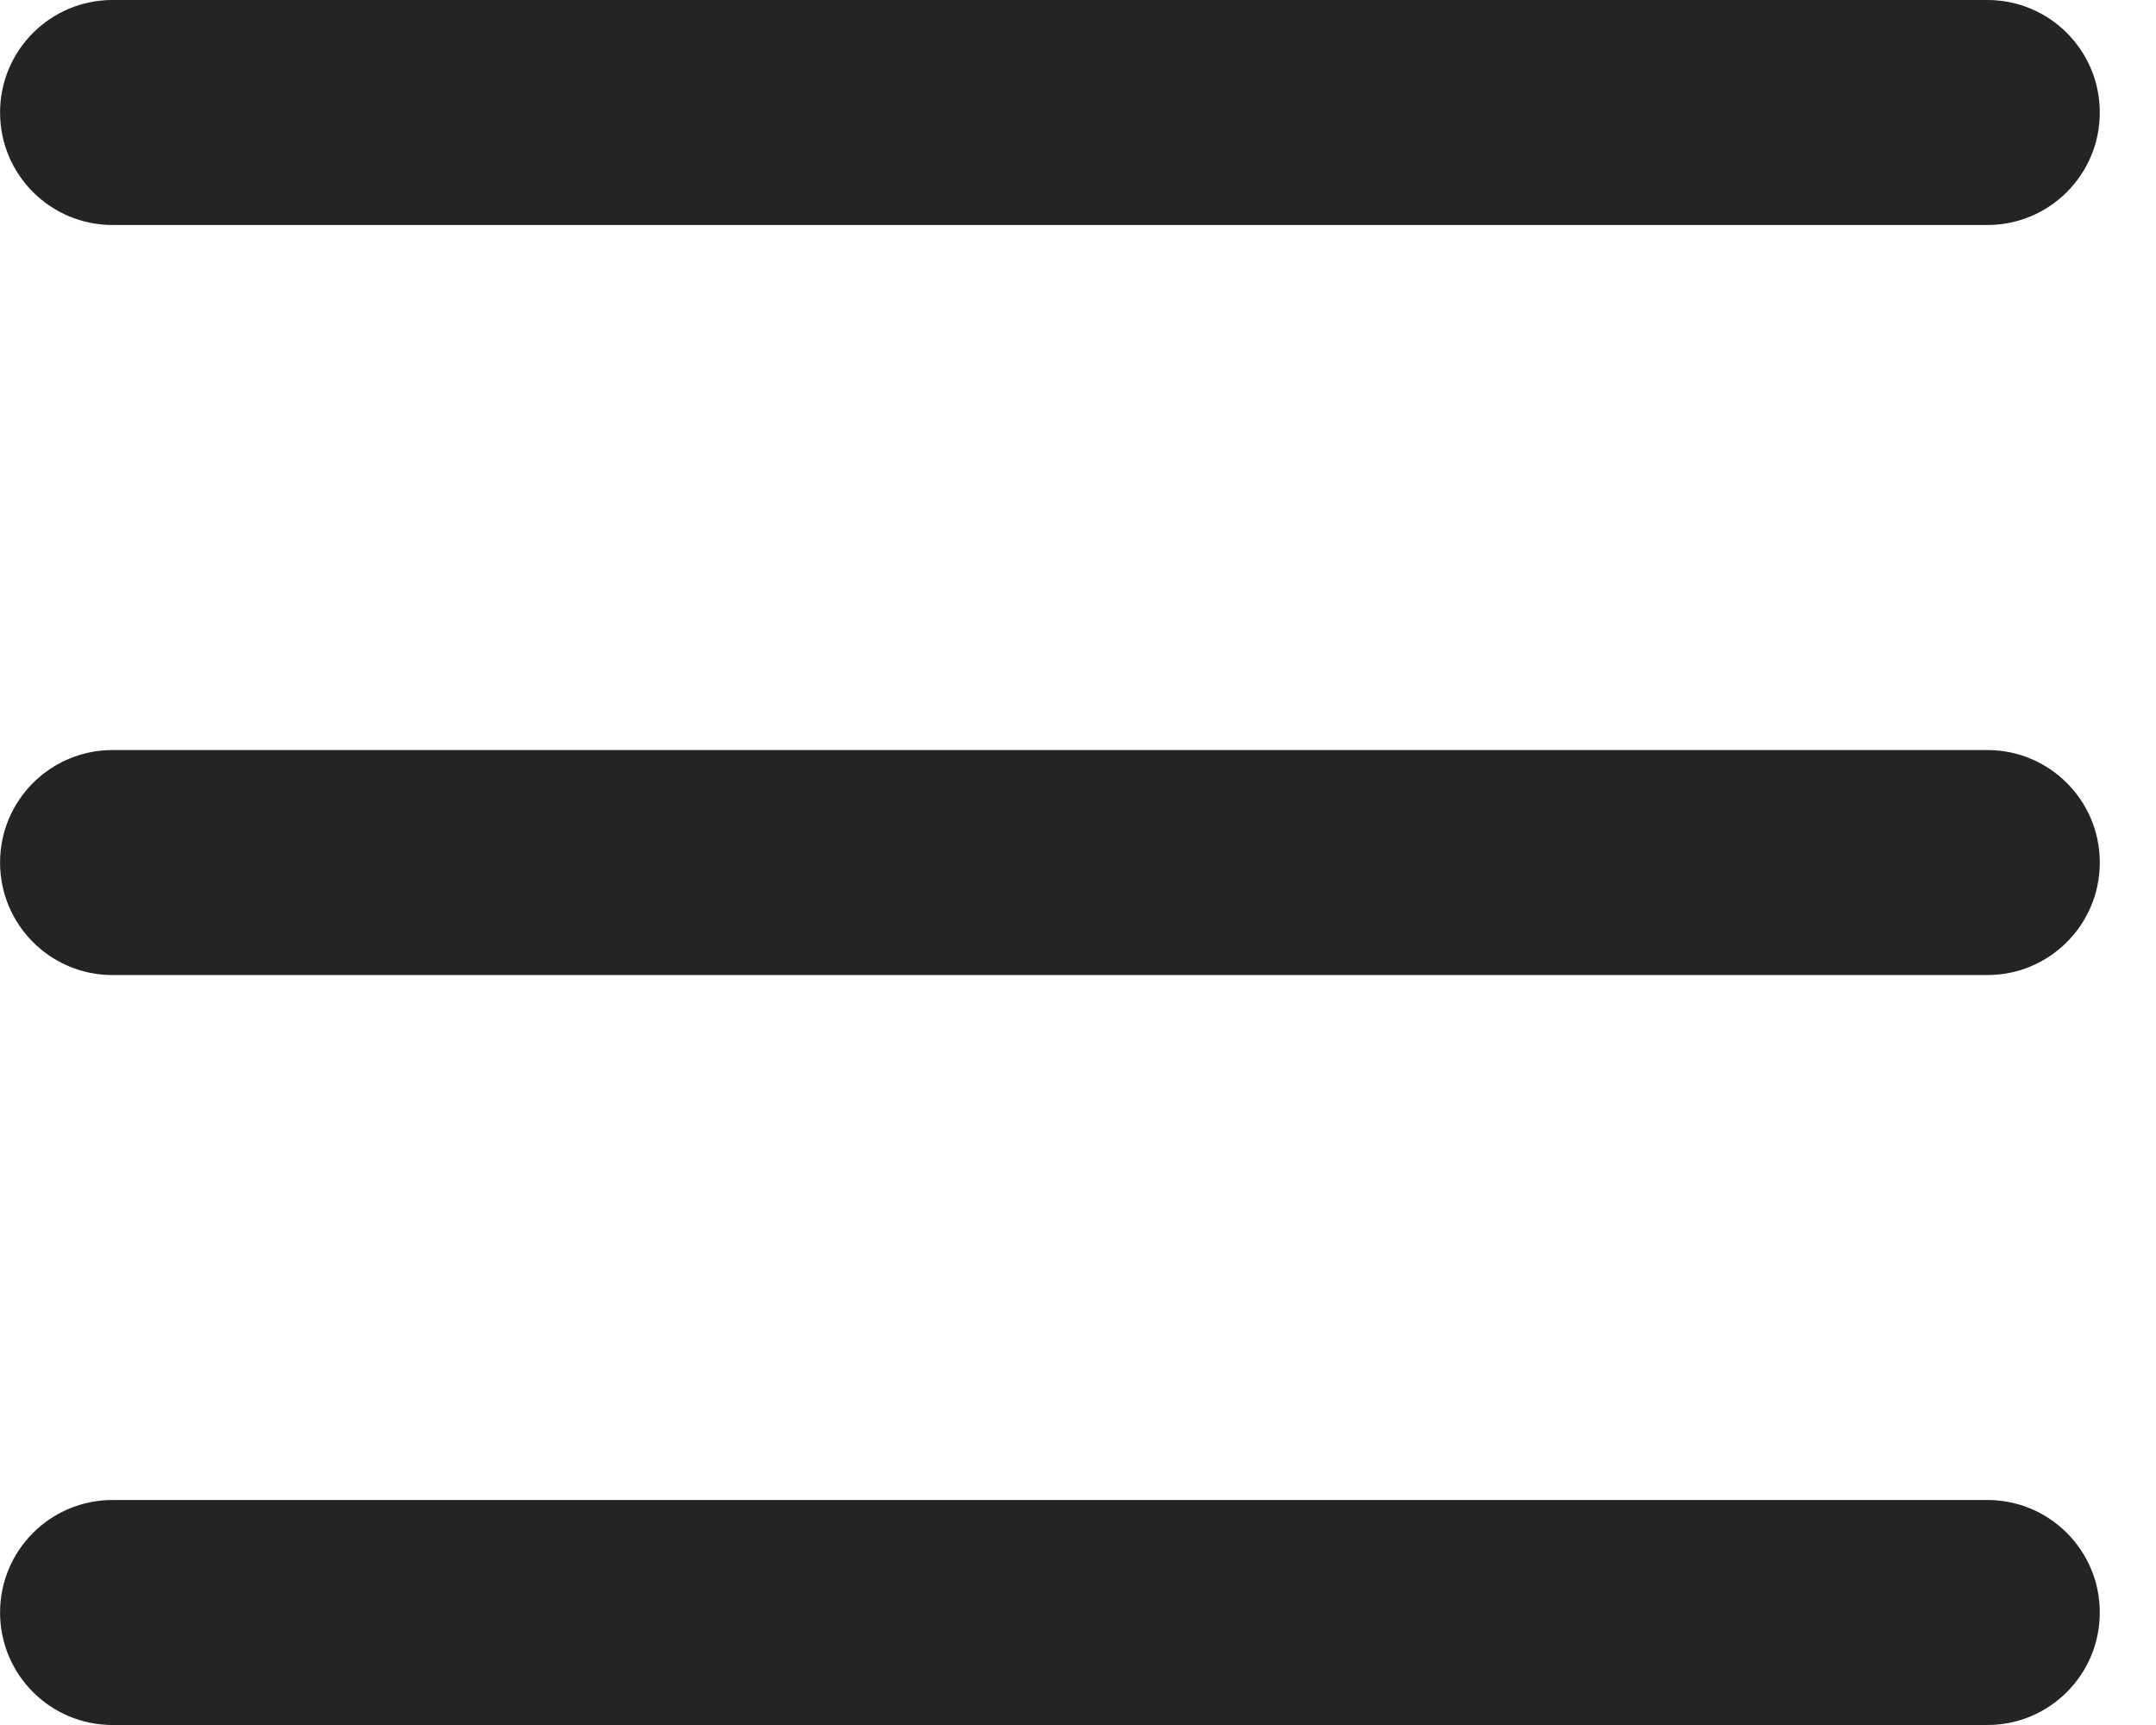
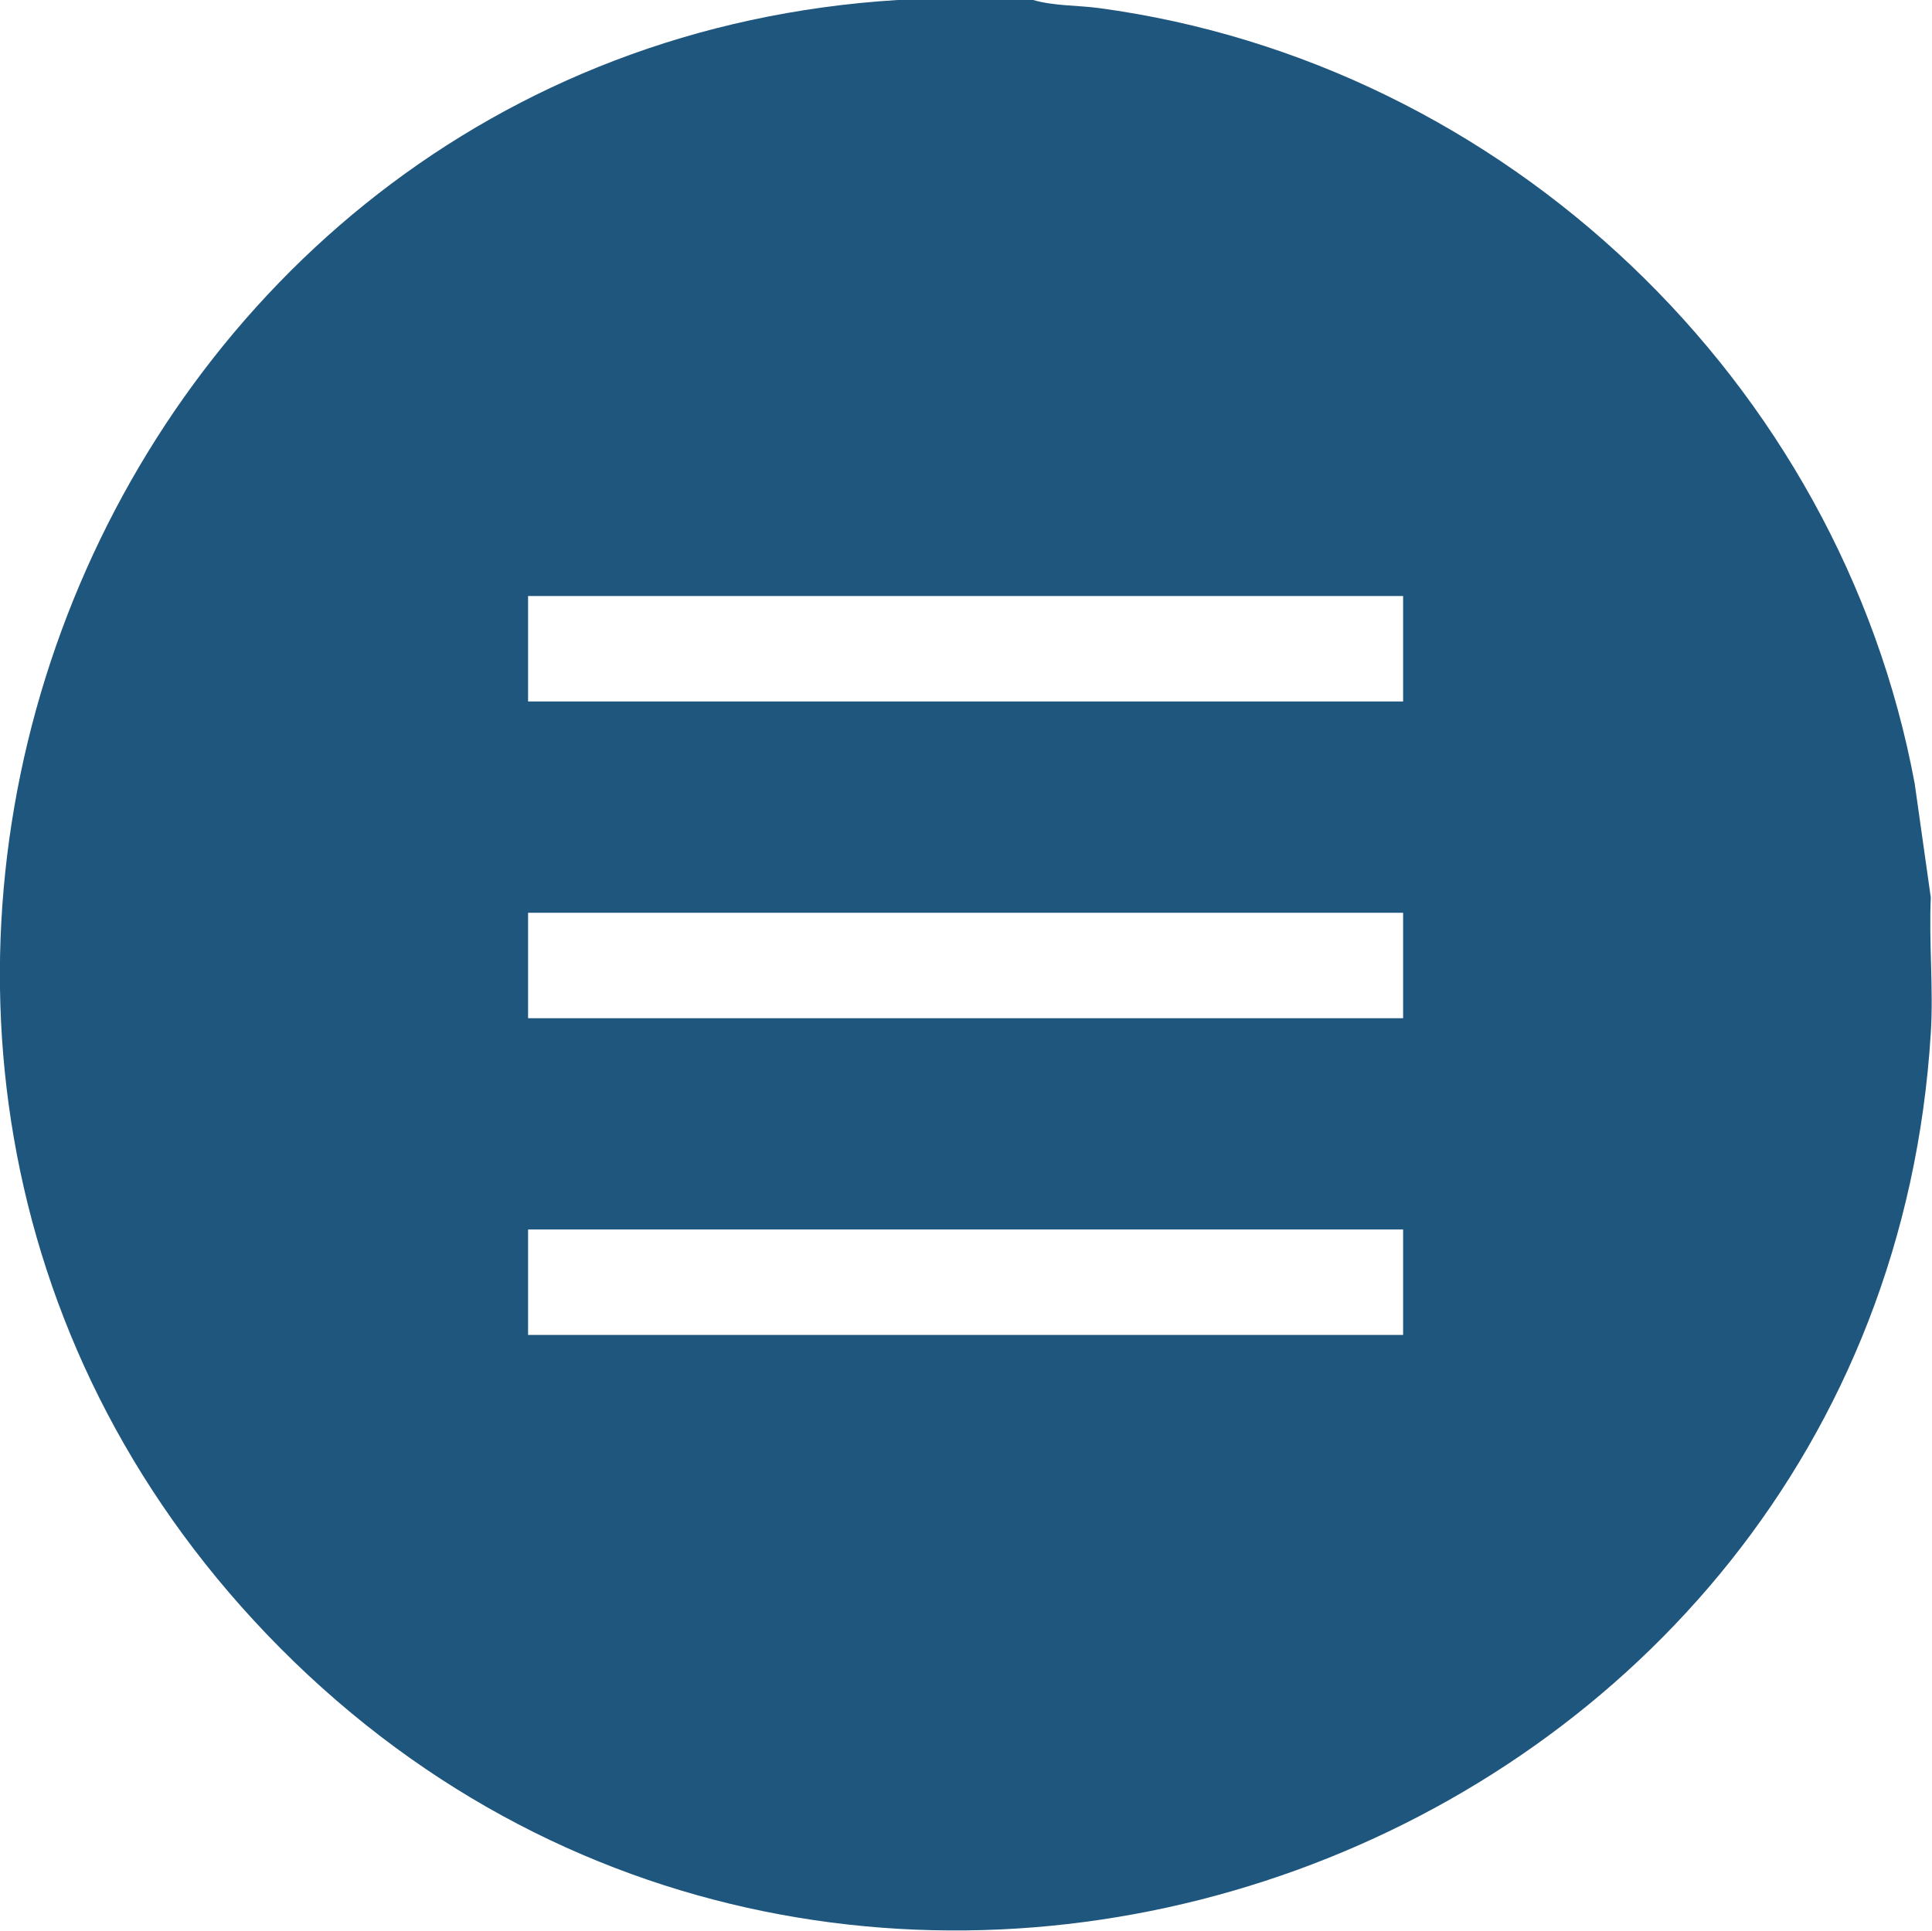
- <svg xmlns="http://www.w3.org/2000/svg" width="20" height="16" viewBox="0 0 20 16" fill="none">
-   <rect x="19.478" y="16" width="19.478" height="2.087" rx="1.043" transform="rotate(180 19.4783 16)" fill="#242424" />
-   <rect x="19.478" y="9.043" width="19.478" height="2.087" rx="1.043" transform="rotate(180 19.4783 9.04348)" fill="#242424" />
-   <rect x="19.478" y="2.087" width="19.478" height="2.087" rx="1.043" transform="rotate(180 19.4783 2.08696)" fill="#242424" />
+ <svg xmlns="http://www.w3.org/2000/svg" id="Layer_2" data-name="Layer 2" viewBox="0 0 48 47.98">
+   <defs>
+     <style>
+       .cls-1 {
+         fill: #1f567d;
+       }
+     </style>
+   </defs>
+   <g id="Layer_1-2" data-name="Layer 1">
+     <path class="cls-1" d="M25.67,0c.51.15,1.1.13,1.63.2,10.09,1.36,18.41,9.27,20.27,19.27l.4,2.83c-.05,1.11.07,2.27,0,3.37-1.27,20.56-26.98,29.92-41.33,14.95C-7.38,25.99,2.19,1.24,22.3,0h3.37ZM34.86,14.81H13.12v2.62h21.74v-2.62ZM34.86,22.68H13.12v2.62h21.74v-2.62ZM34.86,30.55H13.12v2.62h21.74v-2.62Z" />
+   </g>
</svg>
